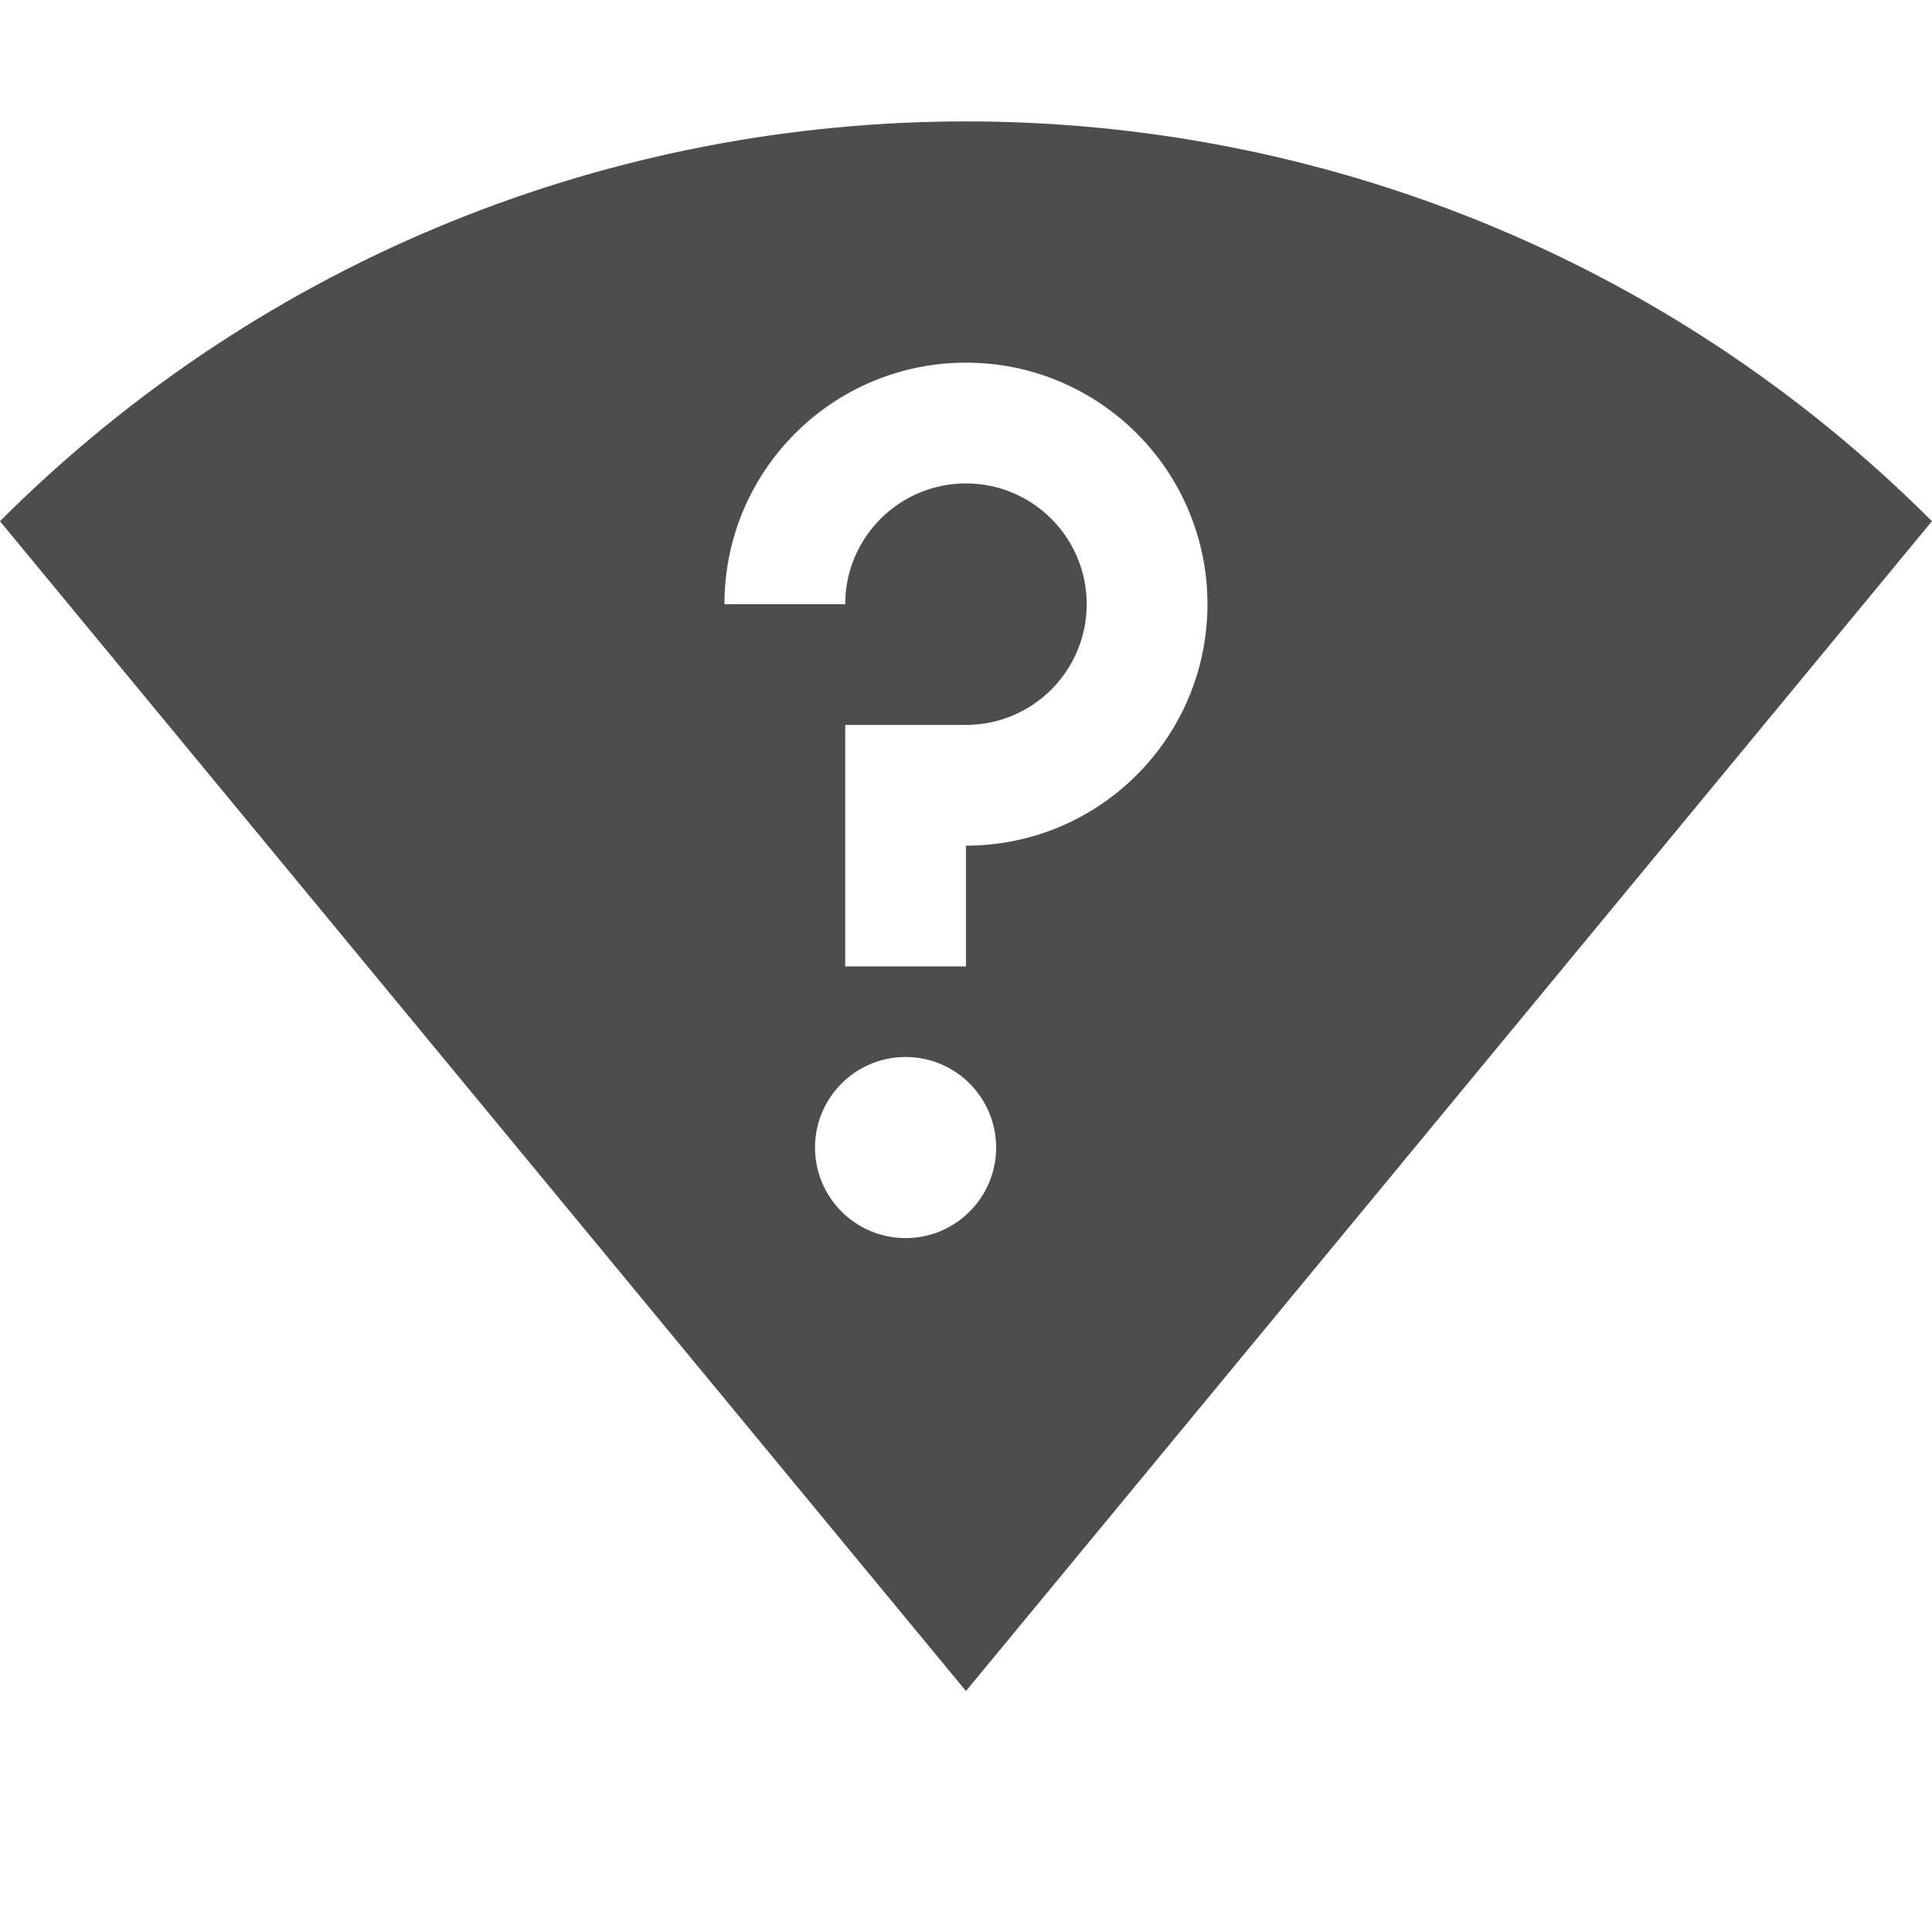
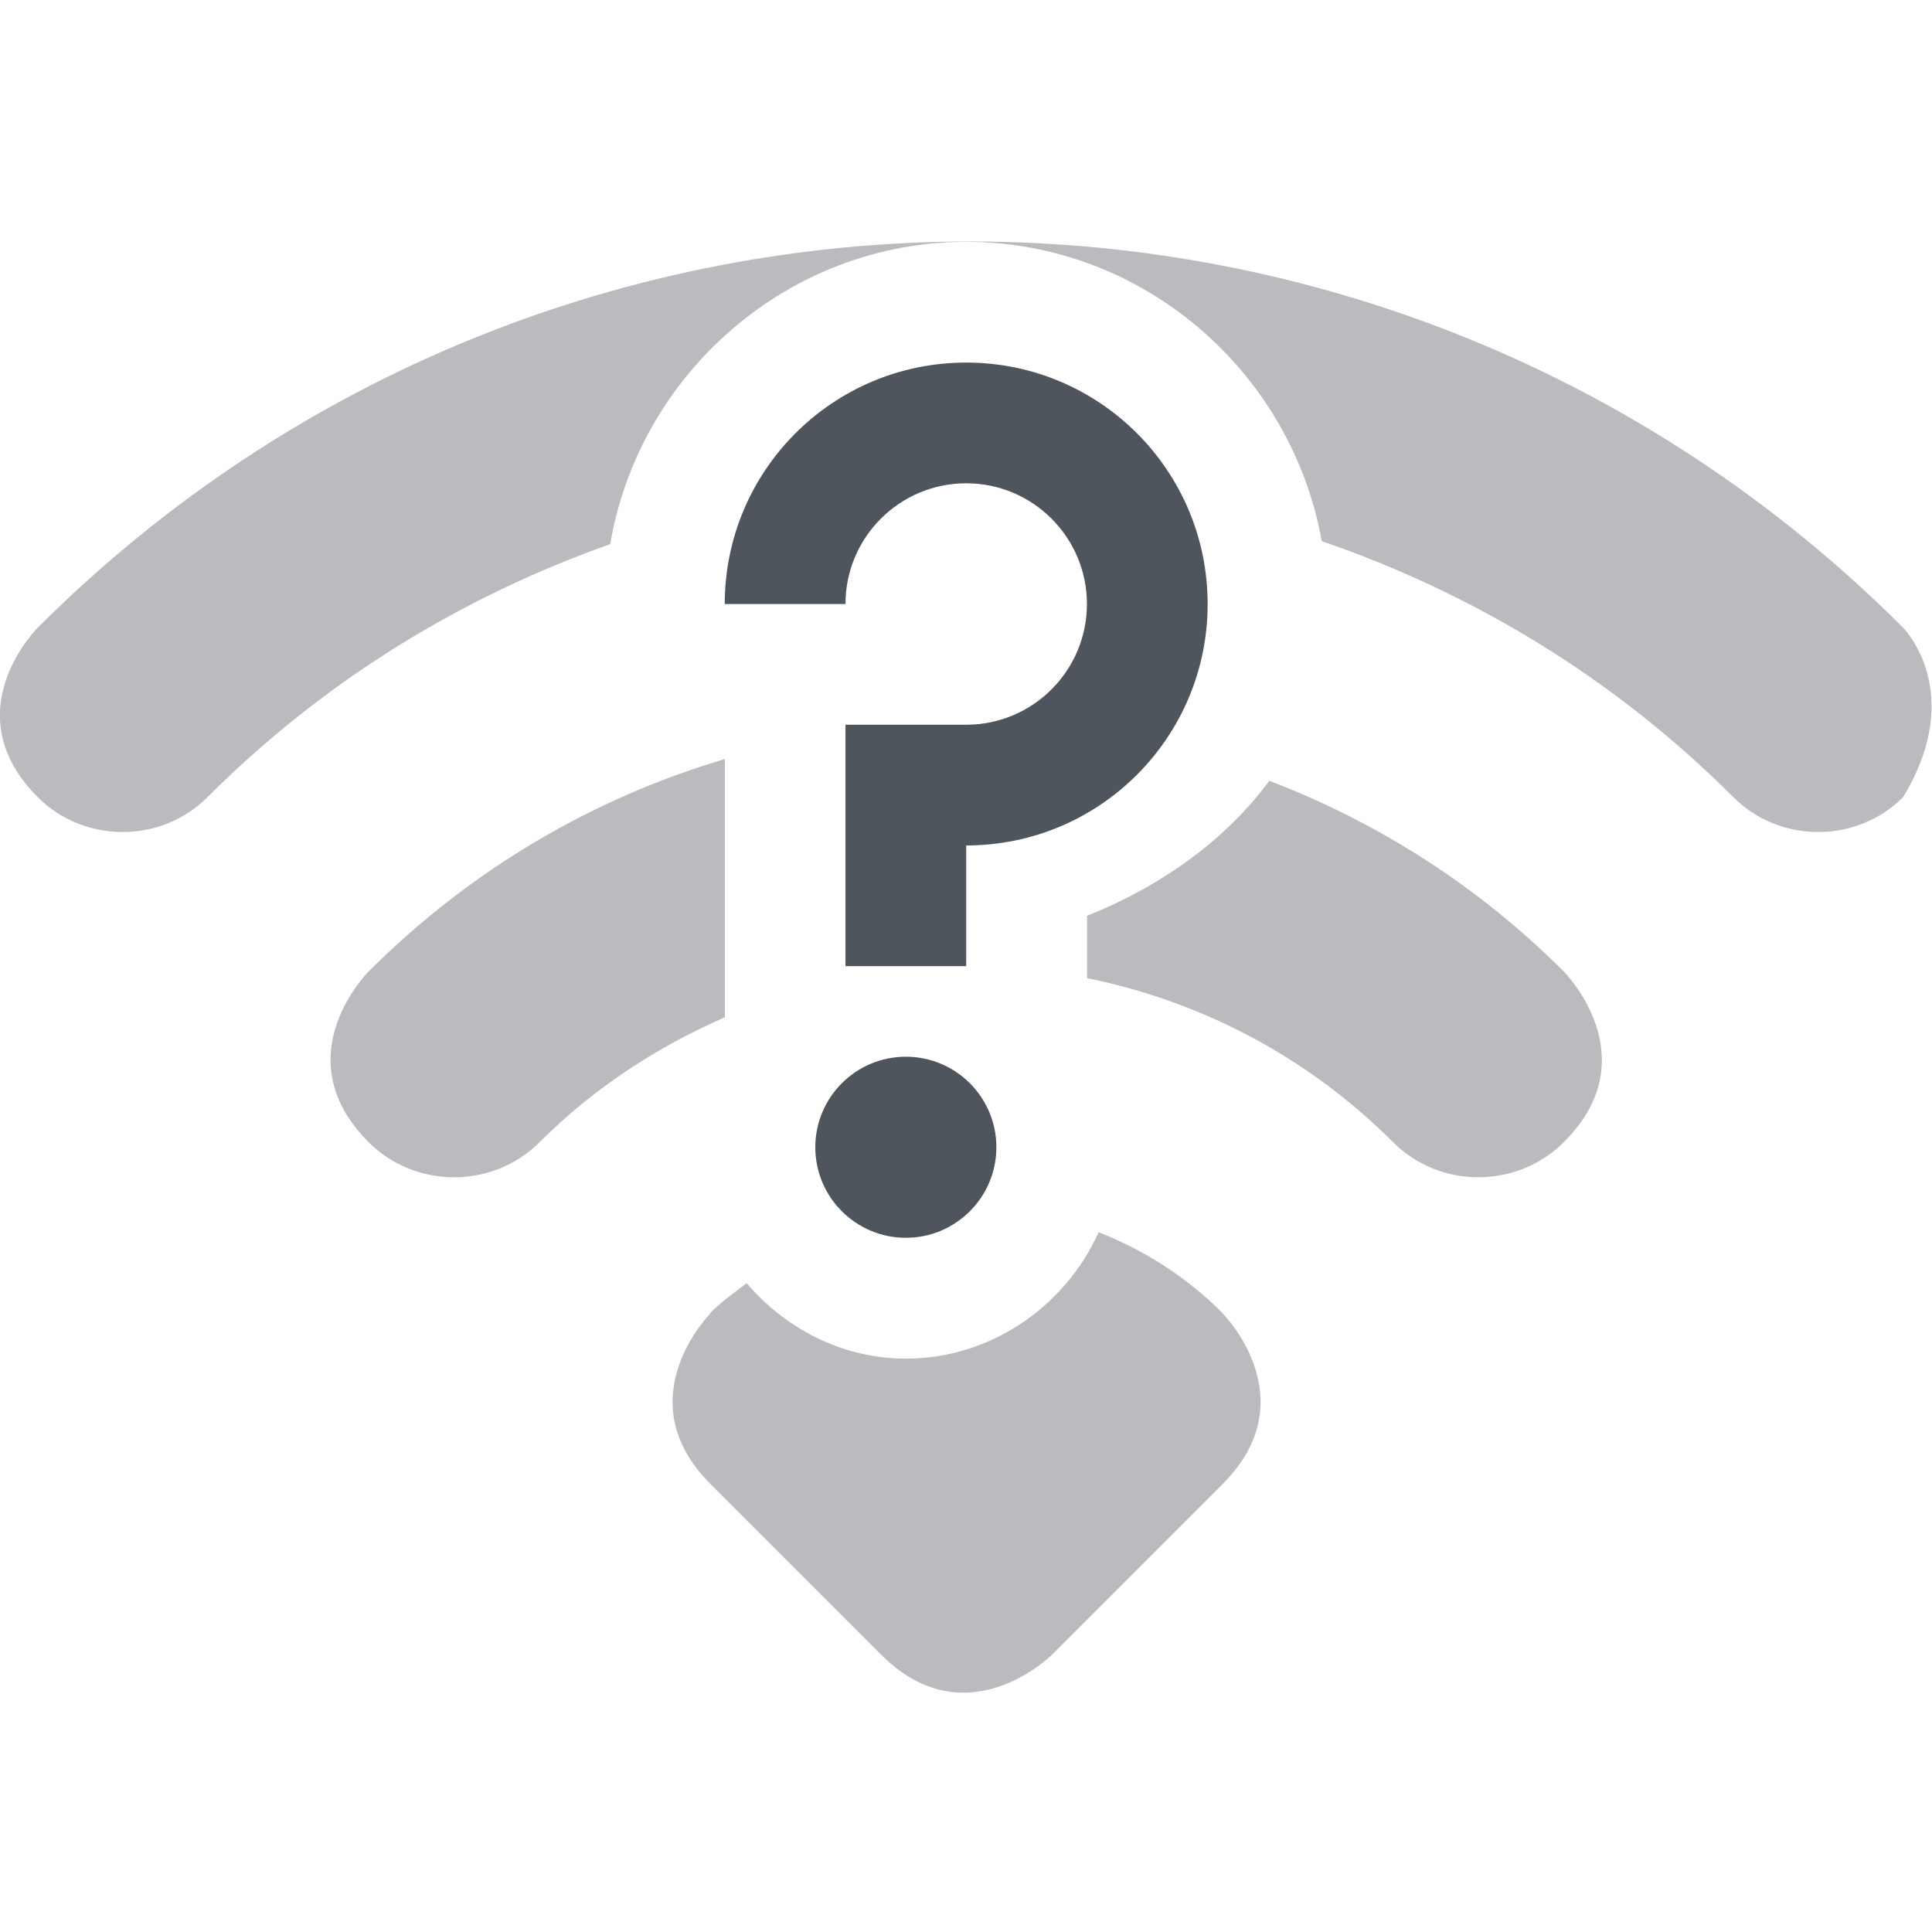
- <svg xmlns="http://www.w3.org/2000/svg" xmlns:ns1="http://www.openswatchbook.org/uri/2009/osb" height="16" id="svg7384" style="enable-background:new" version="1.1" width="16">
+ <svg xmlns="http://www.w3.org/2000/svg" xmlns:ns1="http://www.openswatchbook.org/uri/2009/osb" height="16" id="svg7384" style="enable-background:new" version="1.1" width="16.004">
  <defs id="defs7386">
    <linearGradient id="linearGradient6882" ns1:paint="solid">
-       <stop id="stop6884" offset="0" style="stop-color:#4c5263;stop-opacity:1;" />
+       <stop id="stop6884" offset="0" style="stop-color:#555555;stop-opacity:1;" />
    </linearGradient>
    <linearGradient id="linearGradient5606" ns1:paint="solid">
      <stop id="stop5608" offset="0" style="stop-color:#000000;stop-opacity:1;" />
    </linearGradient>
    <filter id="filter7554" style="color-interpolation-filters:sRGB">
      <feBlend id="feBlend7556" in2="BackgroundImage" mode="darken" />
    </filter>
  </defs>
-   <g id="layer9" style="display:inline" transform="translate(-325.0034,614.9984)">
-     <path d="m 333.003,-613.993 c -2.895,0 -5.791,1.103 -8,3.311 l 8,9.688 8,-9.688 c -2.209,-2.208 -5.105,-3.311 -8,-3.311 z m 0,1.998 c 1.105,0 2,0.895 2,2 0,1.105 -0.895,2 -2,2 l 0,1 -1,0 0,-2 1,0 c 0.552,0 1,-0.448 1,-1 0,-0.552 -0.448,-1 -1,-1 -0.552,0 -1,0.448 -1,1 l -1,0 c 0,-1.105 0.895,-2 2,-2 z m -0.5,5.75 c 0.414,0 0.75,0.336 0.75,0.75 0,0.414 -0.336,0.75 -0.75,0.75 -0.414,0 -0.75,-0.336 -0.75,-0.75 0,-0.414 0.336,-0.75 0.75,-0.75 z" id="path6625" style="opacity:1;fill:#4d4d4d;fill-opacity:1;stroke:none;stroke-width:2;stroke-linecap:square;stroke-linejoin:miter;stroke-miterlimit:4;stroke-dasharray:none;stroke-opacity:1" />
+   <g id="layer9" style="display:inline" transform="translate(-796.9993,74.99841)">
+     <path d="m 805.039,-72.998 c -2.796,0 -5.593,1.066 -7.727,3.199 0,0 -0.705,0.699 0,1.404 0.386,0.386 1.022,0.384 1.406,0 0.974,-0.974 2.119,-1.665 3.336,-2.096 0.24,-1.412 1.474,-2.504 2.949,-2.504 1.467,0 2.695,1.079 2.945,2.479 1.245,0.428 2.417,1.128 3.41,2.121 0.386,0.386 1.022,0.384 1.406,0 0.53,-0.875 0,-1.404 0,-1.404 -2.133,-2.133 -4.93,-3.199 -7.727,-3.199 z m -2.035,4.287 c -1.081,0.321 -2.098,0.907 -2.951,1.76 0,0 -0.71,0.704 0,1.414 0.389,0.389 1.03,0.386 1.416,0 0.455,-0.455 0.98,-0.792 1.535,-1.035 z m 4.51,0.18 c -0.366,0.497 -0.903,0.876 -1.51,1.119 v 0.516 c 0.929,0.189 1.815,0.639 2.535,1.359 0.389,0.389 1.028,0.386 1.414,0 0.71,-0.704 0,-1.414 0,-1.414 -0.717,-0.717 -1.551,-1.239 -2.439,-1.58 z m -1.414,3.74 c -0.275,0.611 -0.891,1.047 -1.596,1.047 -0.526,0 -0.997,-0.248 -1.32,-0.625 -0.102,0.079 -0.207,0.152 -0.301,0.246 l 0.002,0.004 c 0,0 -0.707,0.707 0,1.414 l 1.414,1.414 c 0.707,0.707 1.414,0 1.414,0 l 1.414,-1.414 c 0.707,-0.707 0,-1.414 0,-1.414 l -0.002,-0.004 c -0.302,-0.302 -0.652,-0.522 -1.025,-0.668 z" id="path6763" style="color:#000000;display:inline;overflow:visible;visibility:visible;opacity:0.4;fill:#4f555d;fill-opacity:1;fill-rule:nonzero;stroke:none;stroke-width:1.696;marker:none;enable-background:new" />
+     <path d="m 805.003,-71.995 c 1.105,0 2,0.895 2,2 0,1.105 -0.895,2 -2,2 v 1 h -1 v -2 h 1 c 0.552,0 1,-0.448 1,-1 0,-0.552 -0.448,-1 -1,-1 -0.552,0 -1,0.448 -1,1 h -1 c 0,-1.105 0.895,-2 2,-2 z m -0.5,5.75 c 0.414,0 0.75,0.336 0.75,0.75 0,0.414 -0.336,0.75 -0.75,0.75 -0.414,0 -0.75,-0.336 -0.75,-0.75 0,-0.414 0.336,-0.75 0.75,-0.75 z" id="path6754" style="opacity:1;fill:#4f555d;fill-opacity:1;stroke:none;stroke-width:2;stroke-linecap:square;stroke-linejoin:miter;stroke-miterlimit:4;stroke-dasharray:none;stroke-opacity:1" />
  </g>
-   <g id="layer10" style="display:inline;filter:url(#filter7554)" transform="translate(-325.0034,614.9984)" />
-   <g id="layer1" style="display:inline" transform="translate(-84.00324,-2.001591)" />
-   <g id="layer14" style="display:inline" transform="translate(-325.0034,614.9984)" />
-   <g id="layer15" style="display:inline" transform="translate(-325.0034,614.9984)" />
-   <g id="g71291" style="display:inline" transform="translate(-325.0034,614.9984)" />
-   <g id="layer2" style="display:inline" transform="translate(-84.00324,147.9984)" />
-   <g id="layer12" style="display:inline" transform="translate(-325.0034,614.9984)" />
+   <g id="layer1" style="display:inline" transform="translate(-555.9991,-542.0016)" />
+   <g id="layer14" style="display:inline" transform="translate(-796.9993,74.99841)" />
+   <g id="g71291" style="display:inline" transform="translate(-796.9993,74.99841)" />
+   <g id="layer15" style="display:inline" transform="translate(-796.9993,74.99841)" />
+   <g id="layer10" style="display:inline;filter:url(#filter7554)" transform="translate(-796.9993,74.99841)" />
+   <g id="layer2" style="display:inline" transform="translate(-555.9991,-392.0016)" />
+   <g id="layer3" transform="translate(-555.9991,-652.0016)" />
+   <g id="layer12" style="display:inline" transform="translate(-796.9993,74.99841)" />
</svg>
